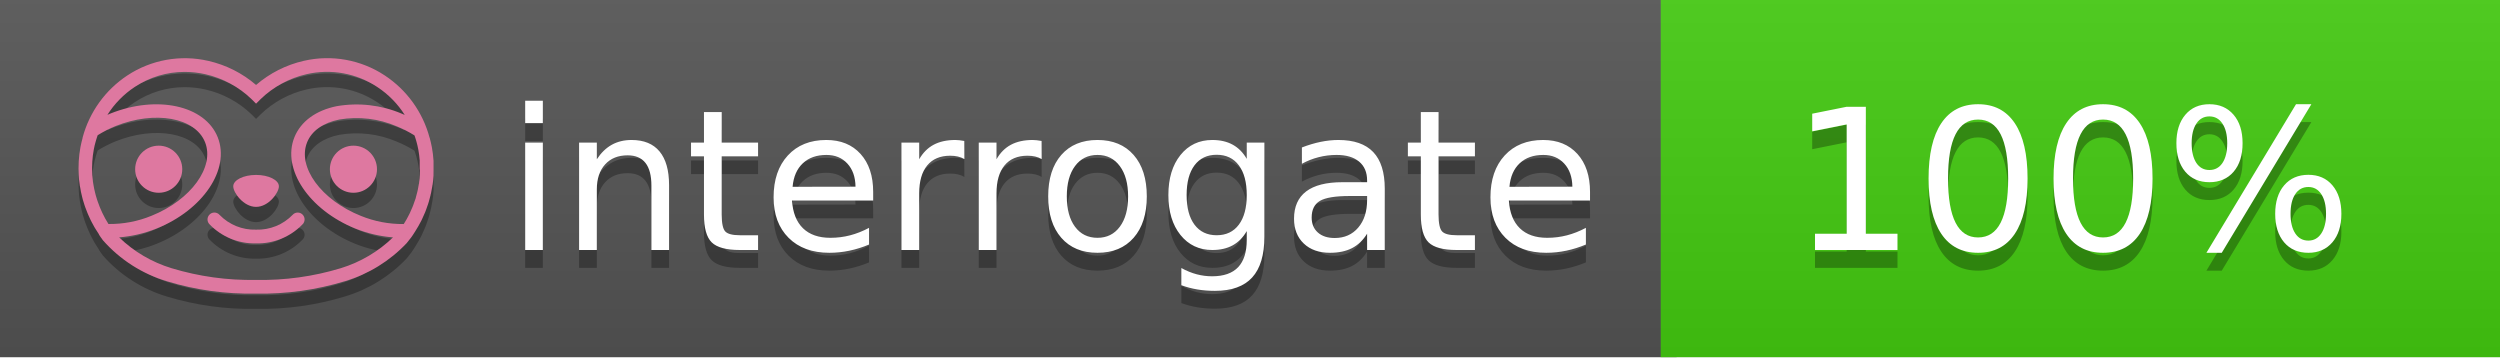
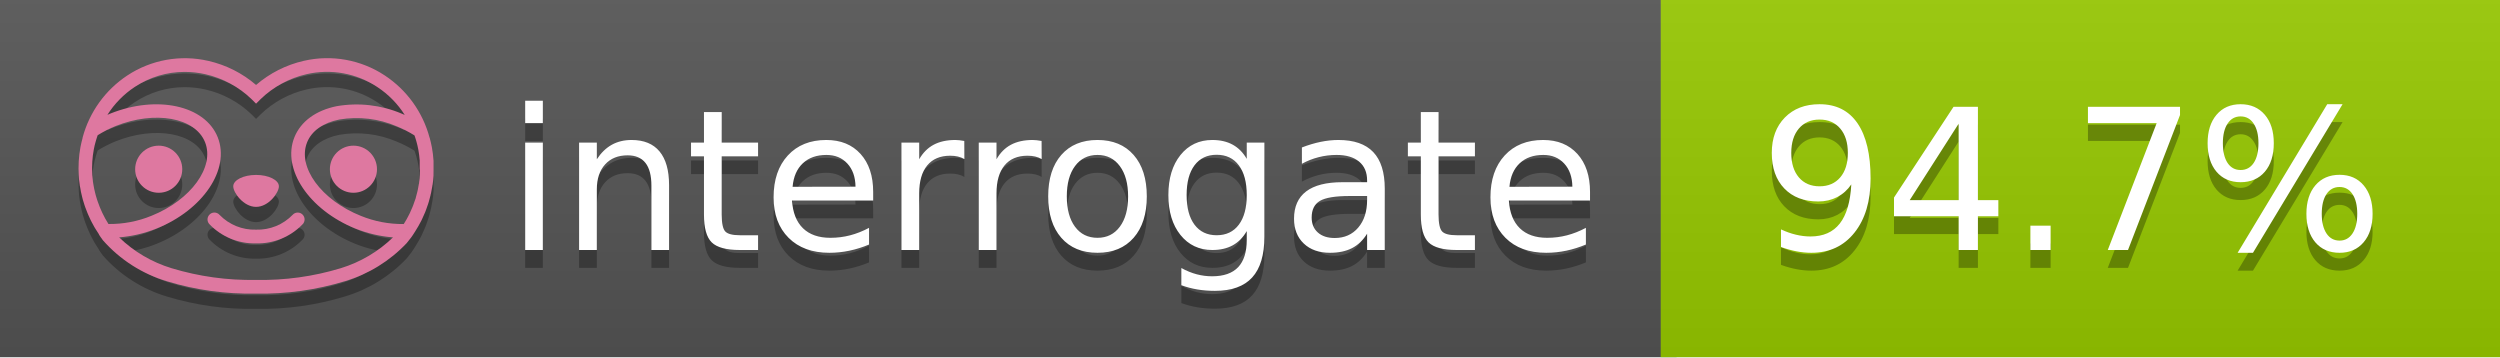
<svg xmlns="http://www.w3.org/2000/svg" width="140" height="20" viewBox="0 0 140 20" version="1.1" xml:space="preserve" style="fill-rule:evenodd;clip-rule:evenodd;stroke-linejoin:round;stroke-miterlimit:2;">
  <g transform="matrix(1,0,0,1,22,0)">
    <g id="backgrounds" transform="matrix(1.32789,0,0,1,-22.3892,0)">
      <rect x="0" y="0" width="71" height="20" style="fill:rgb(85,85,85);" />
    </g>
-     <rect x="71" y="0" width="47" height="20" data-interrogate="color" style="fill:#4c1" />
+     <rect x="71" y="0" width="47" height="20" data-interrogate="color" style="fill:#97CA00" />
    <g transform="matrix(1.19746,0,0,1,-22.3744,-4.85723e-16)">
      <rect x="0" y="0" width="118" height="20" style="fill:url(#_Linear1);" />
    </g>
  </g>
  <g fill="#fff" text-anchor="middle" font-family="DejaVu Sans,Verdana,Geneva,sans-serif" font-size="110">
    <text x="590" y="150" fill="#010101" fill-opacity=".3" transform="scale(.1)" textLength="610">interrogate</text>
    <text x="590" y="140" transform="scale(.1)" textLength="610">interrogate</text>
-     <text x="1160" y="150" fill="#010101" fill-opacity=".3" transform="scale(.1)" textLength="330" data-interrogate="result">100%</text>
-     <text x="1160" y="140" transform="scale(.1)" textLength="330" data-interrogate="result">100%</text>
+     <text x="1160" y="150" fill="#010101" fill-opacity=".3" transform="scale(.1)" textLength="370" data-interrogate="result">94.7%</text>
+     <text x="1160" y="140" transform="scale(.1)" textLength="370" data-interrogate="result">94.7%</text>
  </g>
  <g id="logo-shadow" transform="matrix(0.854876,0,0,0.854876,-6.73514,1.732)">
    <g transform="matrix(0.299012,0,0,0.299012,9.70229,-6.68582)">
      <path d="M50,64.25C52.76,64.25 55,61.13 55,59.75C55,58.37 52.76,57.25 50,57.25C47.24,57.25 45,58.37 45,59.75C45,61.13 47.24,64.25 50,64.25Z" style="fill:rgb(1,1,1);fill-opacity:0.3;fill-rule:nonzero;" />
    </g>
    <g transform="matrix(0.299012,0,0,0.299012,9.70229,-6.68582)">
      <path d="M88,49.05C86.506,43.475 83.018,38.638 78.2,35.46C72.969,32.002 66.539,30.844 60.43,32.26C56.576,33.145 52.995,34.958 50,37.54C46.998,34.958 43.411,33.149 39.55,32.27C33.441,30.853 27.011,32.011 21.78,35.47C16.97,38.652 13.489,43.489 12,49.06L12,49.13C11.82,49.79 11.66,50.46 11.53,51.13C11.146,53.207 11.021,55.323 11.16,57.43C11.16,58.03 11.26,58.63 11.34,59.23C11.34,59.51 11.43,59.79 11.48,60.07C11.53,60.35 11.58,60.68 11.64,60.98C11.7,61.28 11.8,61.69 11.89,62.05C11.98,62.41 11.99,62.47 12.05,62.68C12.16,63.07 12.28,63.46 12.41,63.84L12.58,64.34C12.72,64.74 12.88,65.14 13.04,65.53L13.23,65.98C13.403,66.373 13.583,66.767 13.77,67.16L13.99,67.59C14.19,67.97 14.39,68.35 14.61,68.73L14.87,69.15C15.1,69.52 15.33,69.89 15.58,70.26L15.58,70.32L15.99,70.93C16.14,71.14 16.29,71.36 16.45,71.57C20.206,75.83 25.086,78.95 30.53,80.57C36.839,82.48 43.41,83.385 50,83.25C56.599,83.374 63.177,82.456 69.49,80.53C74.644,78.978 79.303,76.102 83,72.19C83.34,71.78 83.65,71.35 84,70.92L84.18,70.66L84.33,70.44L84.41,70.32C84.55,70.12 84.67,69.9 84.81,69.7C85.07,69.3 85.32,68.89 85.55,68.48C85.78,68.07 86.02,67.65 86.23,67.22C86.31,67.05 86.39,66.88 86.47,66.7C86.67,66.28 86.85,65.87 87.03,65.44L87.23,64.92C87.397,64.487 87.55,64.05 87.69,63.61L87.85,63.09C87.98,62.64 88.1,62.19 88.21,61.74C88.21,61.57 88.3,61.39 88.33,61.22C88.43,60.75 88.52,60.22 88.6,59.79C88.6,59.64 88.66,59.49 88.68,59.33C88.77,58.71 88.84,58.08 88.88,57.45L88.88,54.17C88.817,53.164 88.693,52.162 88.51,51.17C88.38,50.5 88.23,49.84 88.05,49.17L88,49.05ZM85.89,56.44L85.89,57.23C85.89,57.78 85.79,58.32 85.72,58.86C85.72,59.01 85.72,59.15 85.65,59.3C85.59,59.7 85.51,60.11 85.43,60.51L85.32,60.99C85.23,61.38 85.12,61.77 85.01,62.16C85.01,62.31 84.93,62.46 84.88,62.6C84.74,63.04 84.59,63.47 84.42,63.9L84.27,64.28C84.1,64.71 83.91,65.14 83.71,65.56C83.51,65.98 83.43,66.12 83.28,66.4L83.01,66.91C82.83,67.223 82.643,67.537 82.45,67.85L82.35,68.01C79.121,68.047 75.918,67.434 72.93,66.21C64.27,62.74 59,55.52 61.18,50.11C62.18,47.6 64.7,45.82 68.26,45.11C72.489,44.395 76.835,44.908 80.78,46.59C82.141,47.144 83.453,47.813 84.7,48.59C84.76,48.76 84.82,48.93 84.88,49.1C84.94,49.27 85.05,49.63 85.12,49.9C85.28,50.5 85.44,51.1 85.55,51.73C85.691,52.507 85.792,53.292 85.85,54.08L85.85,55.89C85.85,56.12 85.91,56.25 85.91,56.45L85.89,56.44ZM17.66,68C16.668,66.435 15.869,64.756 15.28,63L15.17,62.68C15.06,62.35 14.96,62.01 14.87,61.68C14.823,61.493 14.777,61.31 14.73,61.13C14.66,60.84 14.59,60.55 14.53,60.27C14.47,59.99 14.43,59.72 14.38,59.44C14.33,59.16 14.3,59 14.27,58.78C14.2,58.27 14.15,57.78 14.11,57.23L14.11,57.03C14.008,55.236 14.122,53.437 14.45,51.67C14.56,51.06 14.71,50.46 14.88,49.87C14.96,49.59 15.04,49.32 15.13,49.05C15.22,48.78 15.24,48.72 15.3,48.55C16.548,47.774 17.859,47.105 19.22,46.55C27.86,43.09 36.65,44.67 38.82,50.08C40.99,55.49 35.73,62.74 27.09,66.2C24.101,67.431 20.893,68.043 17.66,68ZM68.57,77.68C62.554,79.508 56.287,80.376 50,80.25C43.737,80.37 37.495,79.506 31.5,77.69C27.185,76.38 23.243,74.062 20,70.93C22.815,70.706 25.58,70.055 28.2,69C38.37,64.92 44.39,56 41.6,49C38.81,42 28.27,39.72 18.1,43.8L17.43,44.09C18.973,41.648 21.019,39.561 23.43,37.97C26.671,35.824 30.473,34.68 34.36,34.68C35.884,34.681 37.404,34.852 38.89,35.19C42.694,36.049 46.191,37.935 49,40.64L50,41.64L51,40.64C53.797,37.937 57.279,36.049 61.07,35.18C66.402,33.947 72.014,34.968 76.57,38C78.98,39.588 81.026,41.671 82.57,44.11L81.9,43.82C77.409,41.921 72.464,41.355 67.66,42.19C63.08,43.12 59.79,45.54 58.39,49.02C55.6,55.97 61.62,64.94 71.79,69.02C74.414,70.07 77.182,70.714 80,70.93C76.776,74.05 72.859,76.363 68.57,77.68Z" style="fill:rgb(1,1,1);fill-opacity:0.3;fill-rule:nonzero;" />
    </g>
    <g transform="matrix(0.299012,0,0,0.299012,9.70229,-6.68582)">
      <circle cx="71.33" cy="56" r="5.16" style="fill:rgb(1,1,1);fill-opacity:0.3;" />
    </g>
    <g transform="matrix(0.299012,0,0,0.299012,9.70229,-6.68582)">
      <circle cx="28.67" cy="56" r="5.16" style="fill:rgb(1,1,1);fill-opacity:0.3;" />
    </g>
    <g transform="matrix(0.299012,0,0,0.299012,9.70229,-6.68582)">
      <path d="M58,66C55.912,68.161 53.003,69.339 50,69.24C46.997,69.339 44.088,68.161 42,66C41.714,65.677 41.302,65.491 40.87,65.491C40.042,65.491 39.361,66.172 39.361,67C39.361,67.368 39.496,67.724 39.74,68C42.403,70.804 46.134,72.35 50,72.25C53.862,72.347 57.59,70.802 60.25,68C60.495,67.725 60.63,67.369 60.63,67C60.63,66.174 59.951,65.495 59.125,65.495C58.695,65.495 58.285,65.679 58,66Z" style="fill:rgb(1,1,1);fill-opacity:0.3;fill-rule:nonzero;" />
    </g>
  </g>
  <g id="logo-pink" transform="matrix(0.854876,0,0,0.854876,-6.73514,0.877124)">
    <g transform="matrix(0.299012,0,0,0.299012,9.70229,-6.68582)">
      <path d="M50,64.25C52.76,64.25 55,61.13 55,59.75C55,58.37 52.76,57.25 50,57.25C47.24,57.25 45,58.37 45,59.75C45,61.13 47.24,64.25 50,64.25Z" style="fill:rgb(222,120,160);fill-rule:nonzero;" />
    </g>
    <g transform="matrix(0.299012,0,0,0.299012,9.70229,-6.68582)">
      <path d="M88,49.05C86.506,43.475 83.018,38.638 78.2,35.46C72.969,32.002 66.539,30.844 60.43,32.26C56.576,33.145 52.995,34.958 50,37.54C46.998,34.958 43.411,33.149 39.55,32.27C33.441,30.853 27.011,32.011 21.78,35.47C16.97,38.652 13.489,43.489 12,49.06L12,49.13C11.82,49.79 11.66,50.46 11.53,51.13C11.146,53.207 11.021,55.323 11.16,57.43C11.16,58.03 11.26,58.63 11.34,59.23C11.34,59.51 11.43,59.79 11.48,60.07C11.53,60.35 11.58,60.68 11.64,60.98C11.7,61.28 11.8,61.69 11.89,62.05C11.98,62.41 11.99,62.47 12.05,62.68C12.16,63.07 12.28,63.46 12.41,63.84L12.58,64.34C12.72,64.74 12.88,65.14 13.04,65.53L13.23,65.98C13.403,66.373 13.583,66.767 13.77,67.16L13.99,67.59C14.19,67.97 14.39,68.35 14.61,68.73L14.87,69.15C15.1,69.52 15.33,69.89 15.58,70.26L15.58,70.32L15.99,70.93C16.14,71.14 16.29,71.36 16.45,71.57C20.206,75.83 25.086,78.95 30.53,80.57C36.839,82.48 43.41,83.385 50,83.25C56.599,83.374 63.177,82.456 69.49,80.53C74.644,78.978 79.303,76.102 83,72.19C83.34,71.78 83.65,71.35 84,70.92L84.18,70.66L84.33,70.44L84.41,70.32C84.55,70.12 84.67,69.9 84.81,69.7C85.07,69.3 85.32,68.89 85.55,68.48C85.78,68.07 86.02,67.65 86.23,67.22C86.31,67.05 86.39,66.88 86.47,66.7C86.67,66.28 86.85,65.87 87.03,65.44L87.23,64.92C87.397,64.487 87.55,64.05 87.69,63.61L87.85,63.09C87.98,62.64 88.1,62.19 88.21,61.74C88.21,61.57 88.3,61.39 88.33,61.22C88.43,60.75 88.52,60.22 88.6,59.79C88.6,59.64 88.66,59.49 88.68,59.33C88.77,58.71 88.84,58.08 88.88,57.45L88.88,54.17C88.817,53.164 88.693,52.162 88.51,51.17C88.38,50.5 88.23,49.84 88.05,49.17L88,49.05ZM85.89,56.44L85.89,57.23C85.89,57.78 85.79,58.32 85.72,58.86C85.72,59.01 85.72,59.15 85.65,59.3C85.59,59.7 85.51,60.11 85.43,60.51L85.32,60.99C85.23,61.38 85.12,61.77 85.01,62.16C85.01,62.31 84.93,62.46 84.88,62.6C84.74,63.04 84.59,63.47 84.42,63.9L84.27,64.28C84.1,64.71 83.91,65.14 83.71,65.56C83.51,65.98 83.43,66.12 83.28,66.4L83.01,66.91C82.83,67.223 82.643,67.537 82.45,67.85L82.35,68.01C79.121,68.047 75.918,67.434 72.93,66.21C64.27,62.74 59,55.52 61.18,50.11C62.18,47.6 64.7,45.82 68.26,45.11C72.489,44.395 76.835,44.908 80.78,46.59C82.141,47.144 83.453,47.813 84.7,48.59C84.76,48.76 84.82,48.93 84.88,49.1C84.94,49.27 85.05,49.63 85.12,49.9C85.28,50.5 85.44,51.1 85.55,51.73C85.691,52.507 85.792,53.292 85.85,54.08L85.85,55.89C85.85,56.12 85.91,56.25 85.91,56.45L85.89,56.44ZM17.66,68C16.668,66.435 15.869,64.756 15.28,63L15.17,62.68C15.06,62.35 14.96,62.01 14.87,61.68C14.823,61.493 14.777,61.31 14.73,61.13C14.66,60.84 14.59,60.55 14.53,60.27C14.47,59.99 14.43,59.72 14.38,59.44C14.33,59.16 14.3,59 14.27,58.78C14.2,58.27 14.15,57.78 14.11,57.23L14.11,57.03C14.008,55.236 14.122,53.437 14.45,51.67C14.56,51.06 14.71,50.46 14.88,49.87C14.96,49.59 15.04,49.32 15.13,49.05C15.22,48.78 15.24,48.72 15.3,48.55C16.548,47.774 17.859,47.105 19.22,46.55C27.86,43.09 36.65,44.67 38.82,50.08C40.99,55.49 35.73,62.74 27.09,66.2C24.101,67.431 20.893,68.043 17.66,68ZM68.57,77.68C62.554,79.508 56.287,80.376 50,80.25C43.737,80.37 37.495,79.506 31.5,77.69C27.185,76.38 23.243,74.062 20,70.93C22.815,70.706 25.58,70.055 28.2,69C38.37,64.92 44.39,56 41.6,49C38.81,42 28.27,39.72 18.1,43.8L17.43,44.09C18.973,41.648 21.019,39.561 23.43,37.97C26.671,35.824 30.473,34.68 34.36,34.68C35.884,34.681 37.404,34.852 38.89,35.19C42.694,36.049 46.191,37.935 49,40.64L50,41.64L51,40.64C53.797,37.937 57.279,36.049 61.07,35.18C66.402,33.947 72.014,34.968 76.57,38C78.98,39.588 81.026,41.671 82.57,44.11L81.9,43.82C77.409,41.921 72.464,41.355 67.66,42.19C63.08,43.12 59.79,45.54 58.39,49.02C55.6,55.97 61.62,64.94 71.79,69.02C74.414,70.07 77.182,70.714 80,70.93C76.776,74.05 72.859,76.363 68.57,77.68Z" style="fill:rgb(222,120,160);fill-rule:nonzero;" />
    </g>
    <g transform="matrix(0.299012,0,0,0.299012,9.70229,-6.68582)">
      <circle cx="71.33" cy="56" r="5.16" style="fill:rgb(222,120,160);" />
    </g>
    <g transform="matrix(0.299012,0,0,0.299012,9.70229,-6.68582)">
      <circle cx="28.67" cy="56" r="5.16" style="fill:rgb(222,120,160);" />
    </g>
    <g transform="matrix(0.299012,0,0,0.299012,9.70229,-6.68582)">
      <path d="M58,66C55.912,68.161 53.003,69.339 50,69.24C46.997,69.339 44.088,68.161 42,66C41.714,65.677 41.302,65.491 40.87,65.491C40.042,65.491 39.361,66.172 39.361,67C39.361,67.368 39.496,67.724 39.74,68C42.403,70.804 46.134,72.35 50,72.25C53.862,72.347 57.59,70.802 60.25,68C60.495,67.725 60.63,67.369 60.63,67C60.63,66.174 59.951,65.495 59.125,65.495C58.695,65.495 58.285,65.679 58,66Z" style="fill:rgb(222,120,160);fill-rule:nonzero;" />
    </g>
  </g>
  <defs>
    <linearGradient id="_Linear1" x1="0" y1="0" x2="1" y2="0" gradientUnits="userSpaceOnUse" gradientTransform="matrix(1.22465e-15,20,-20,1.22465e-15,0,0)">
      <stop offset="0" style="stop-color:rgb(187,187,187);stop-opacity:0.1" />
      <stop offset="1" style="stop-color:black;stop-opacity:0.1" />
    </linearGradient>
  </defs>
</svg>
